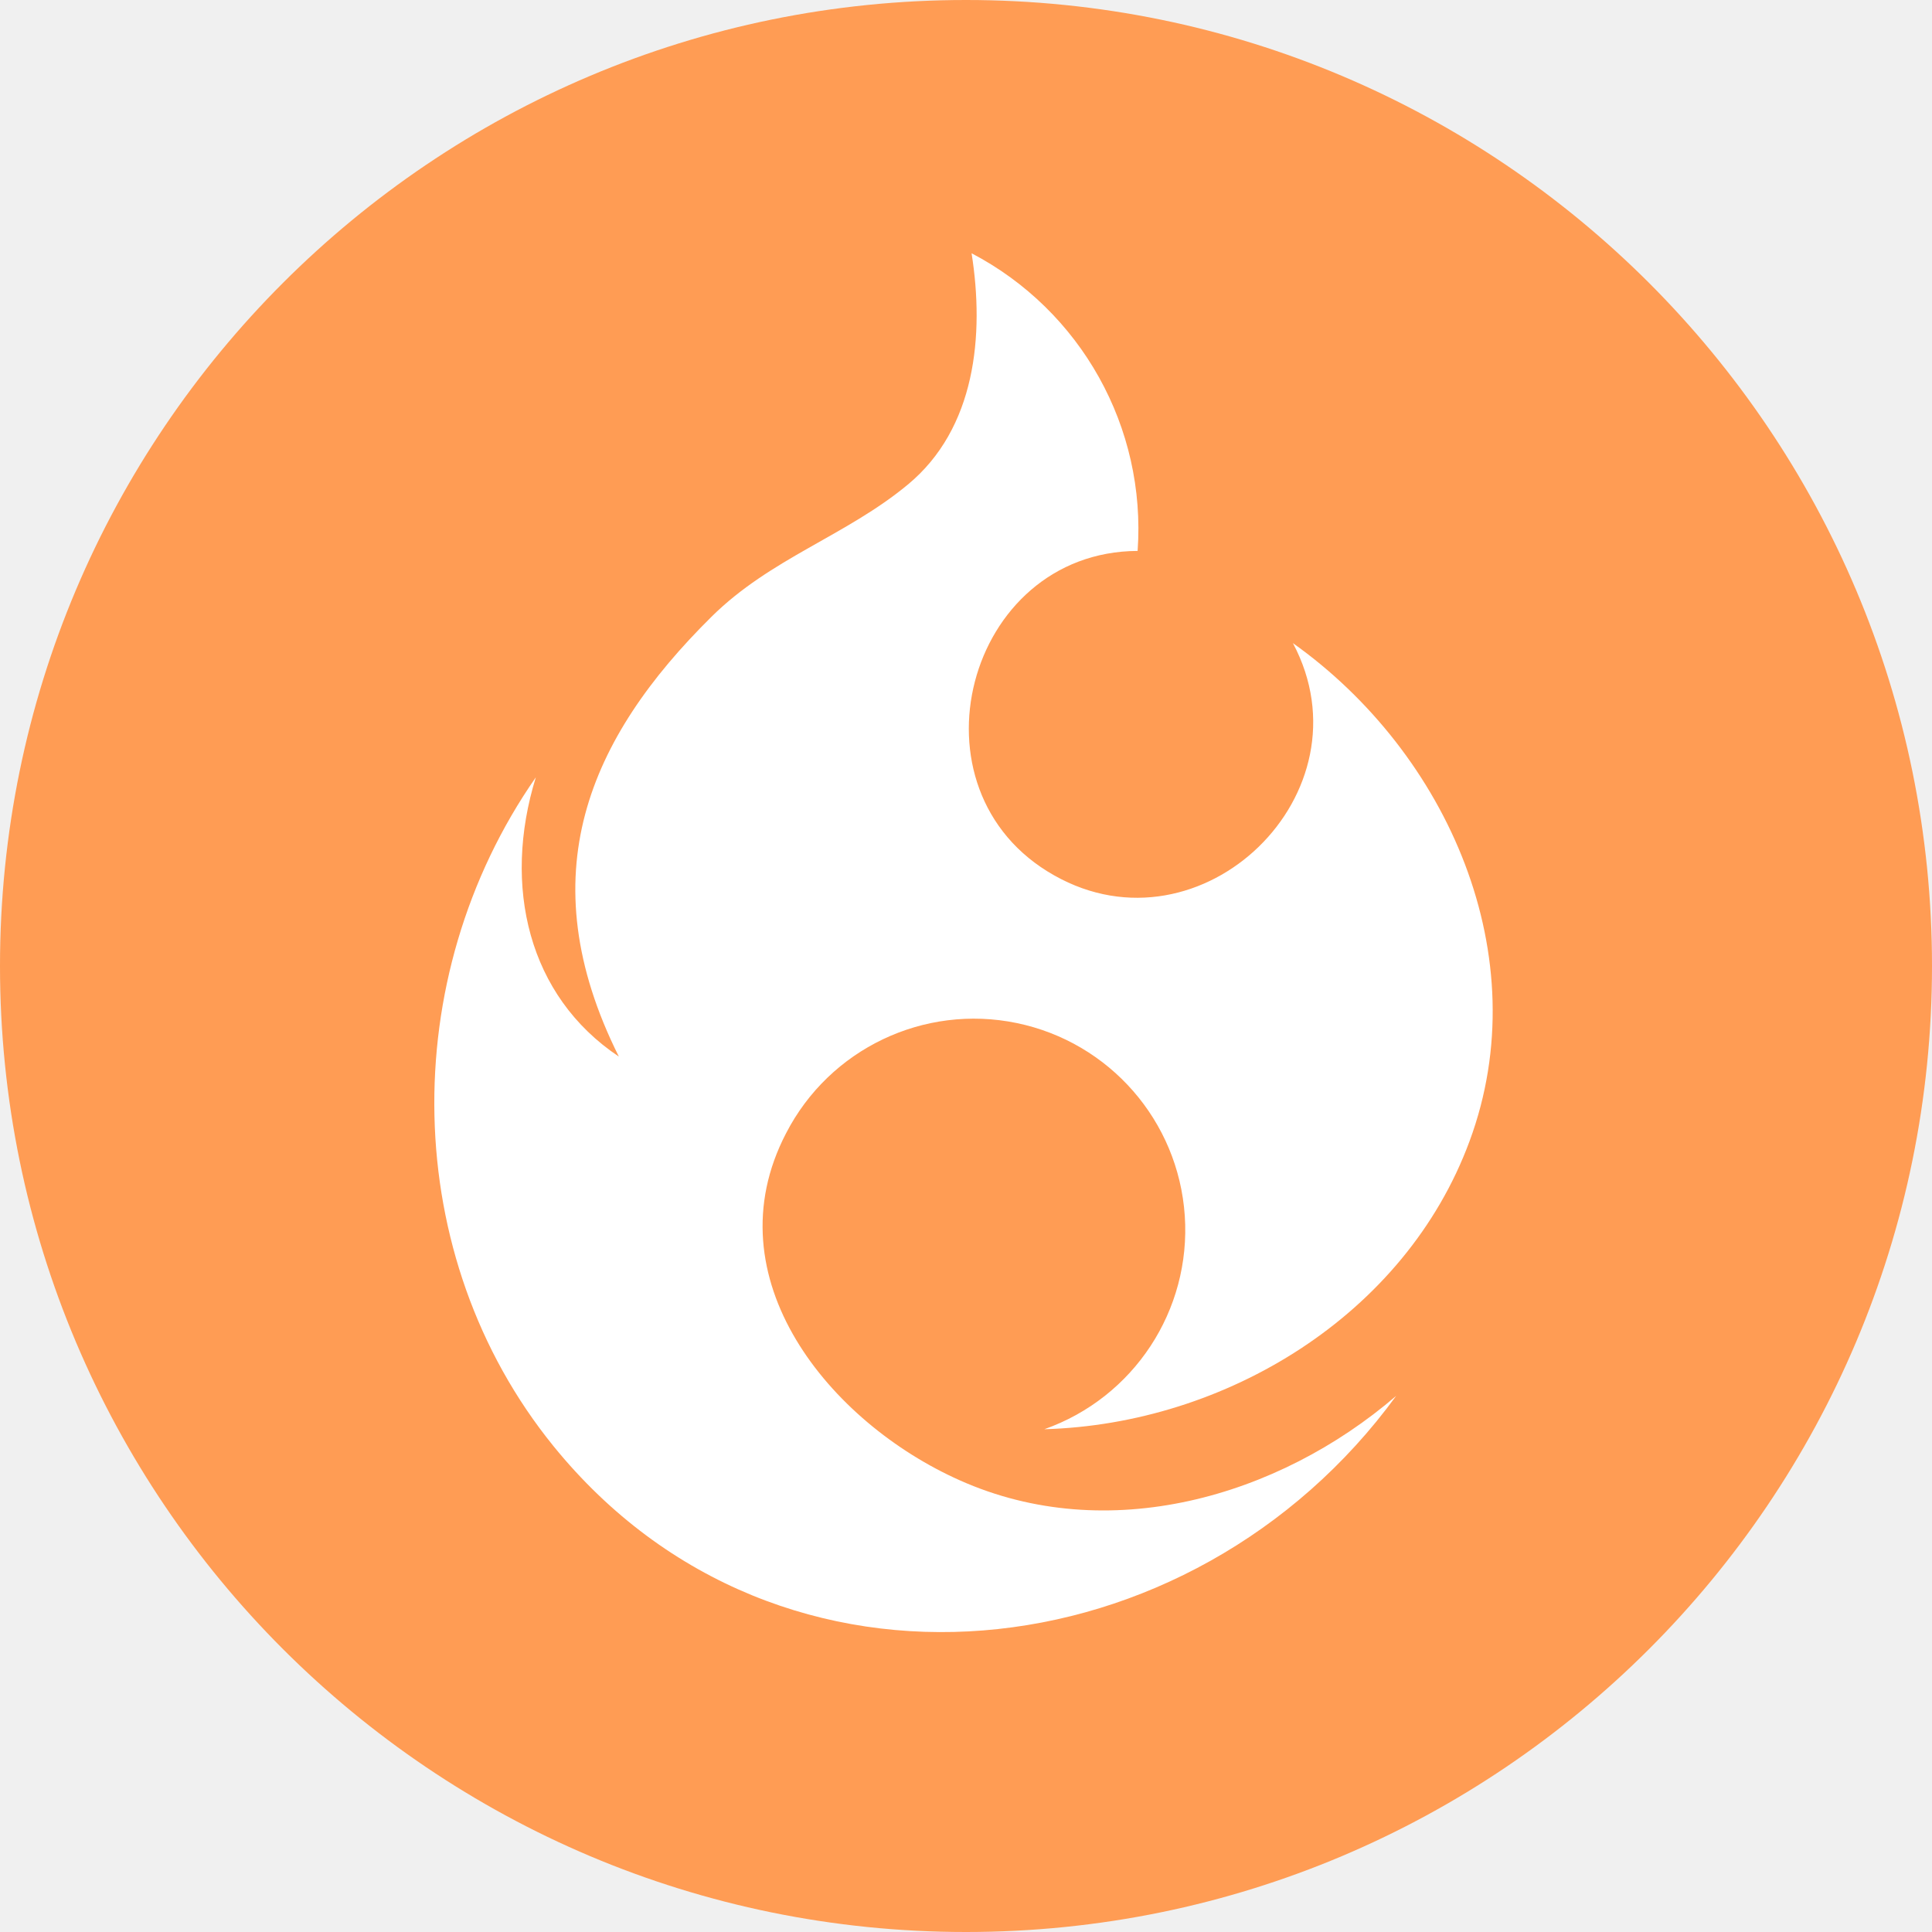
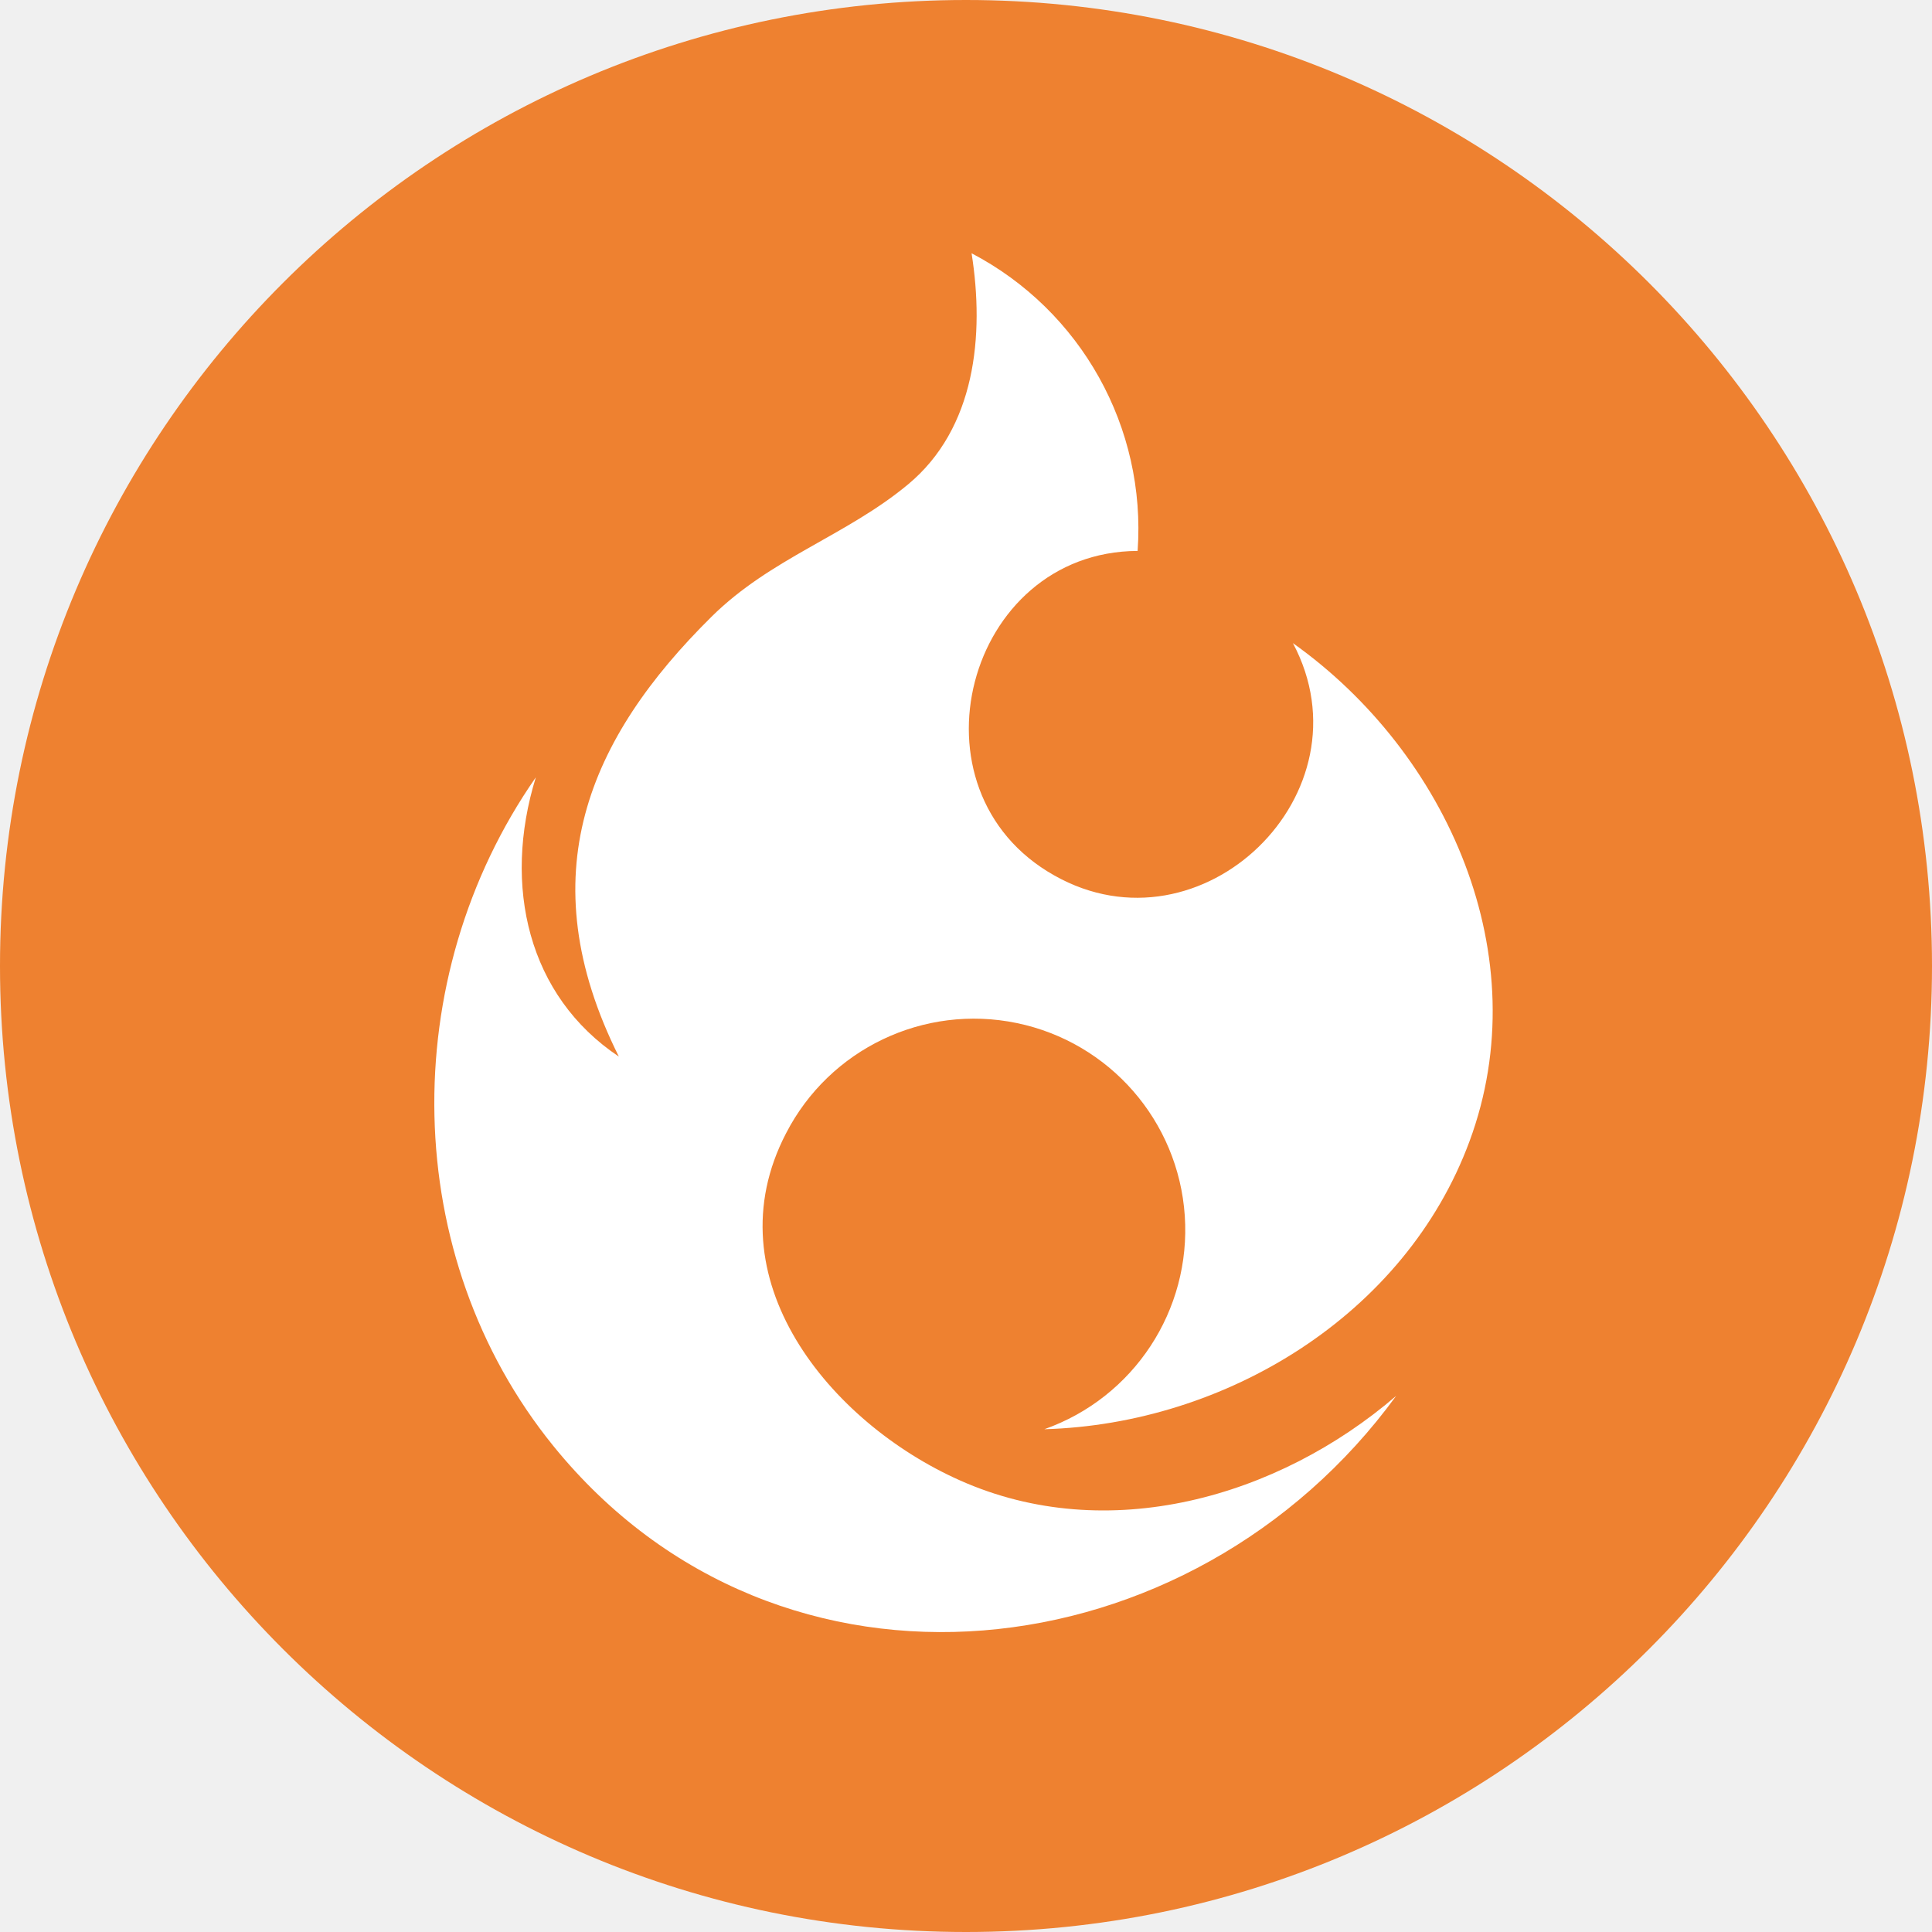
<svg xmlns="http://www.w3.org/2000/svg" viewBox="0 0 128 128">
  <defs>
-     <style>.cls-1{fill:#ff9c54;}.cls-2{fill:#fff;}</style>
+     <style>.cls-1{fill:#ee8130;}.cls-2{fill:#ffffff;}</style>
  </defs>
  <g id="fire">
    <circle class="cls-1" cx="64" cy="64" r="64" />
    <path class="cls-2" d="M85.66,42.61c10.26,7.29,16.23,20.77,11.7,33C93.1,87.14,81.19,94.35,69.19,94.69A14,14,0,1,0,52.08,75.08c-5,9.6,2.9,19.17,11.52,23,9.77,4.36,21.06,1.14,28.9-5.6C79,111,51.67,114.29,36.67,95.81c-10.2-12.57-10.44-31-1.17-44.31C33.27,58.71,35,66,41,70c-6-12-2-21.09,6.14-29.14,3.92-3.88,8.91-5.36,13-8.75,4.5-3.72,5.09-9.9,4.23-15.33a20.61,20.61,0,0,1,11,19.72C64,36.55,59.83,52.37,69.85,58,79.61,63.52,90.94,52.54,85.66,42.61Z" />
  </g>
</svg>
